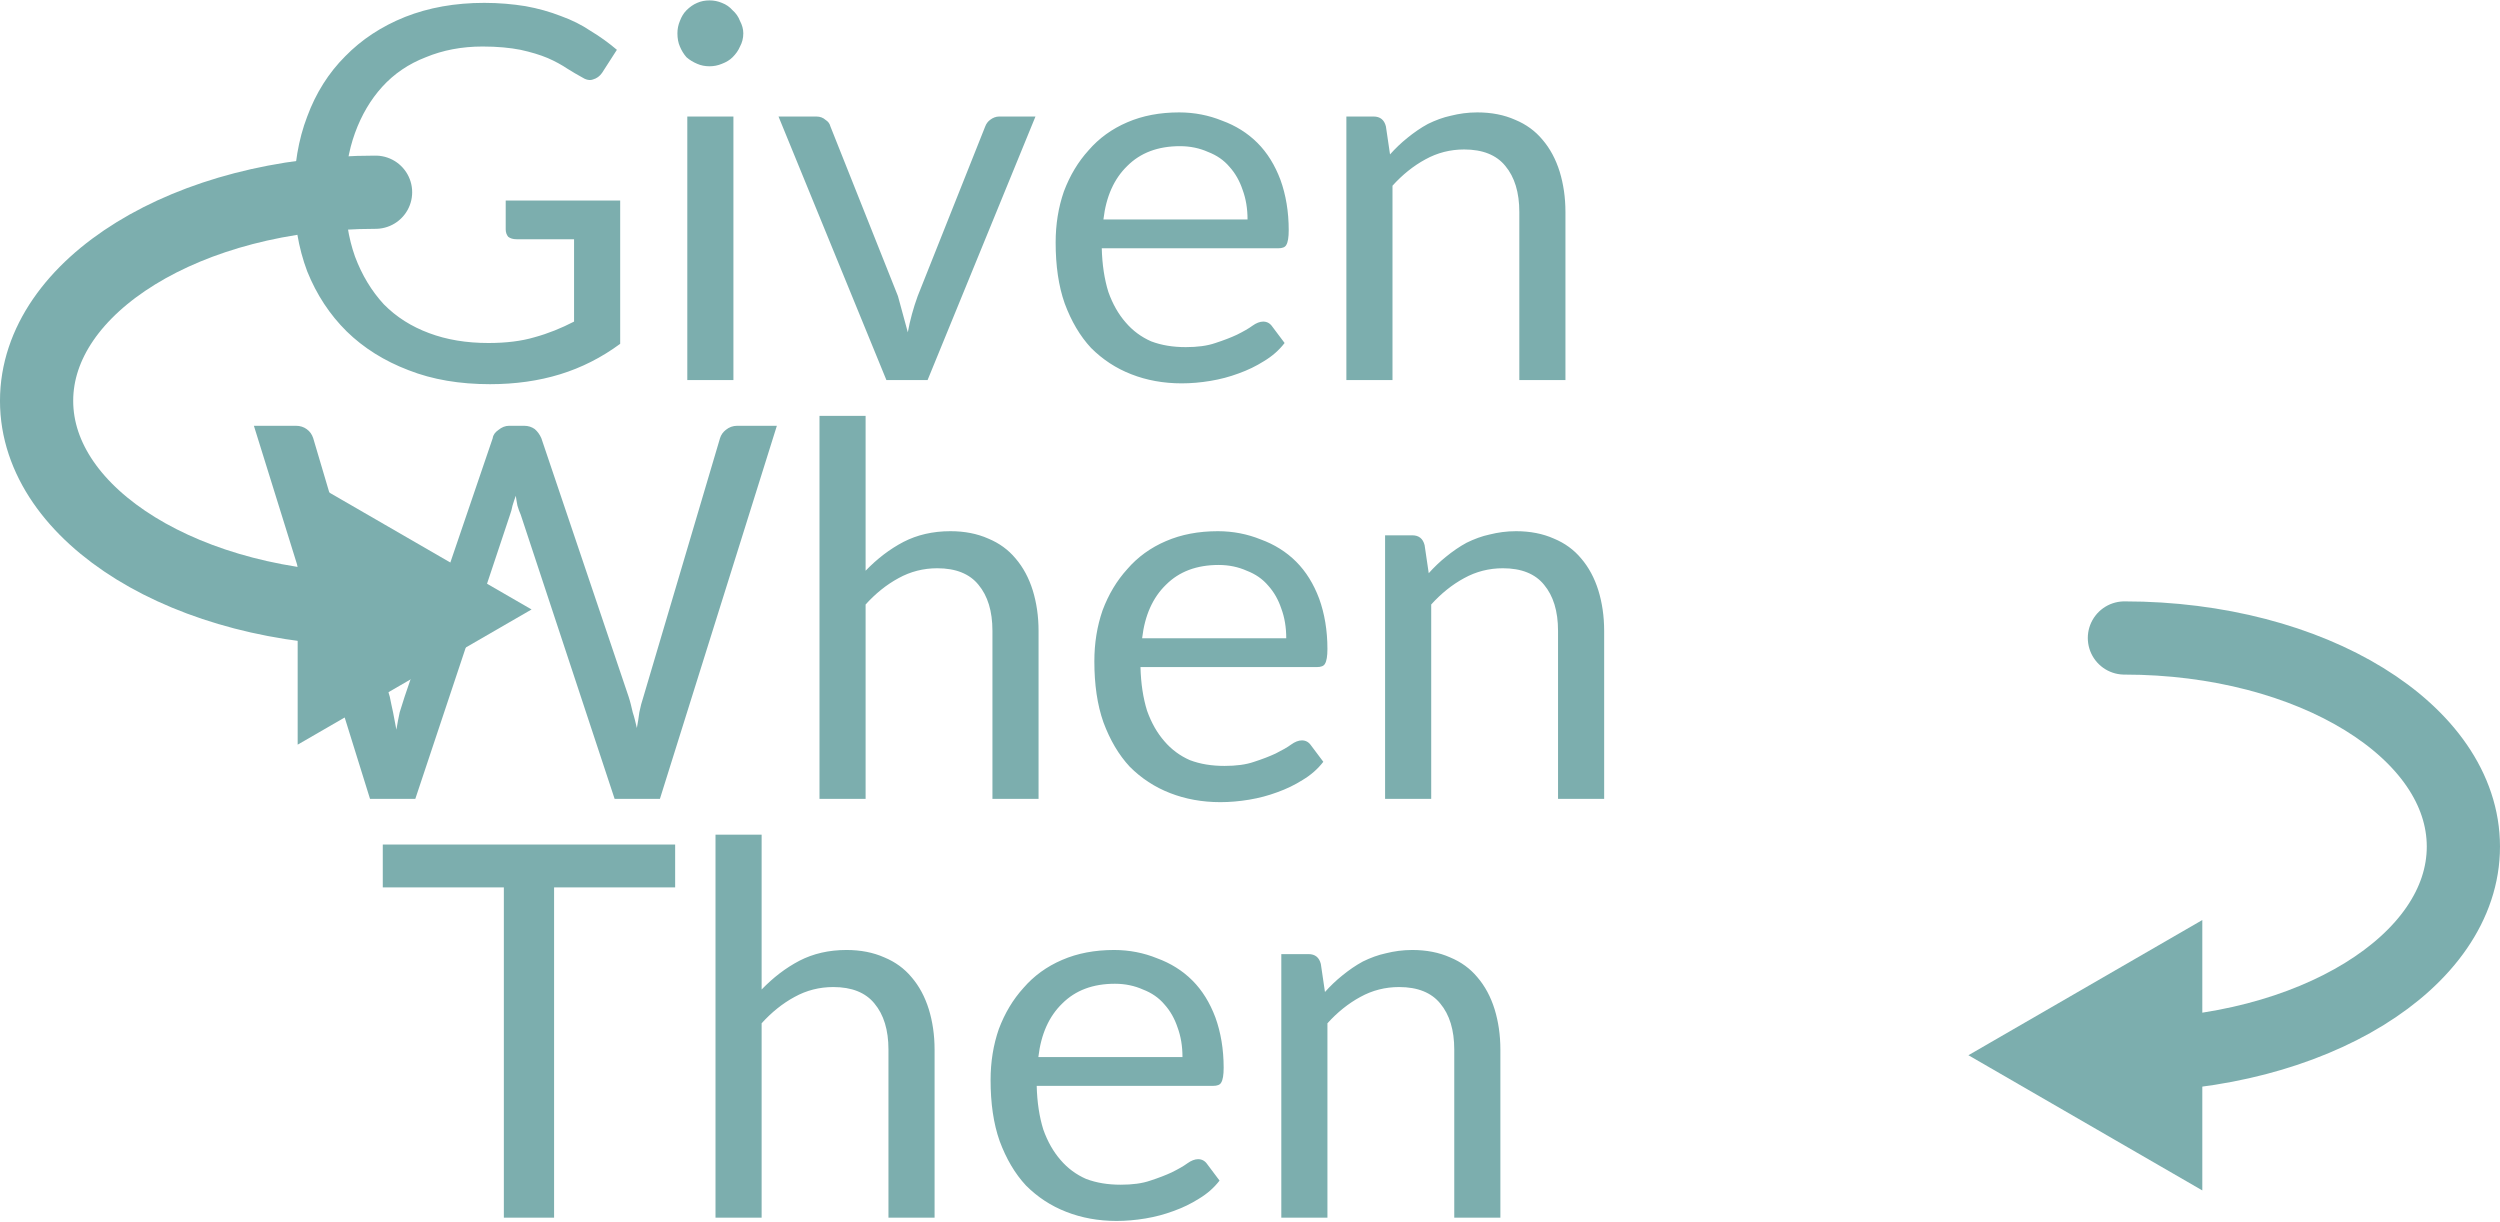
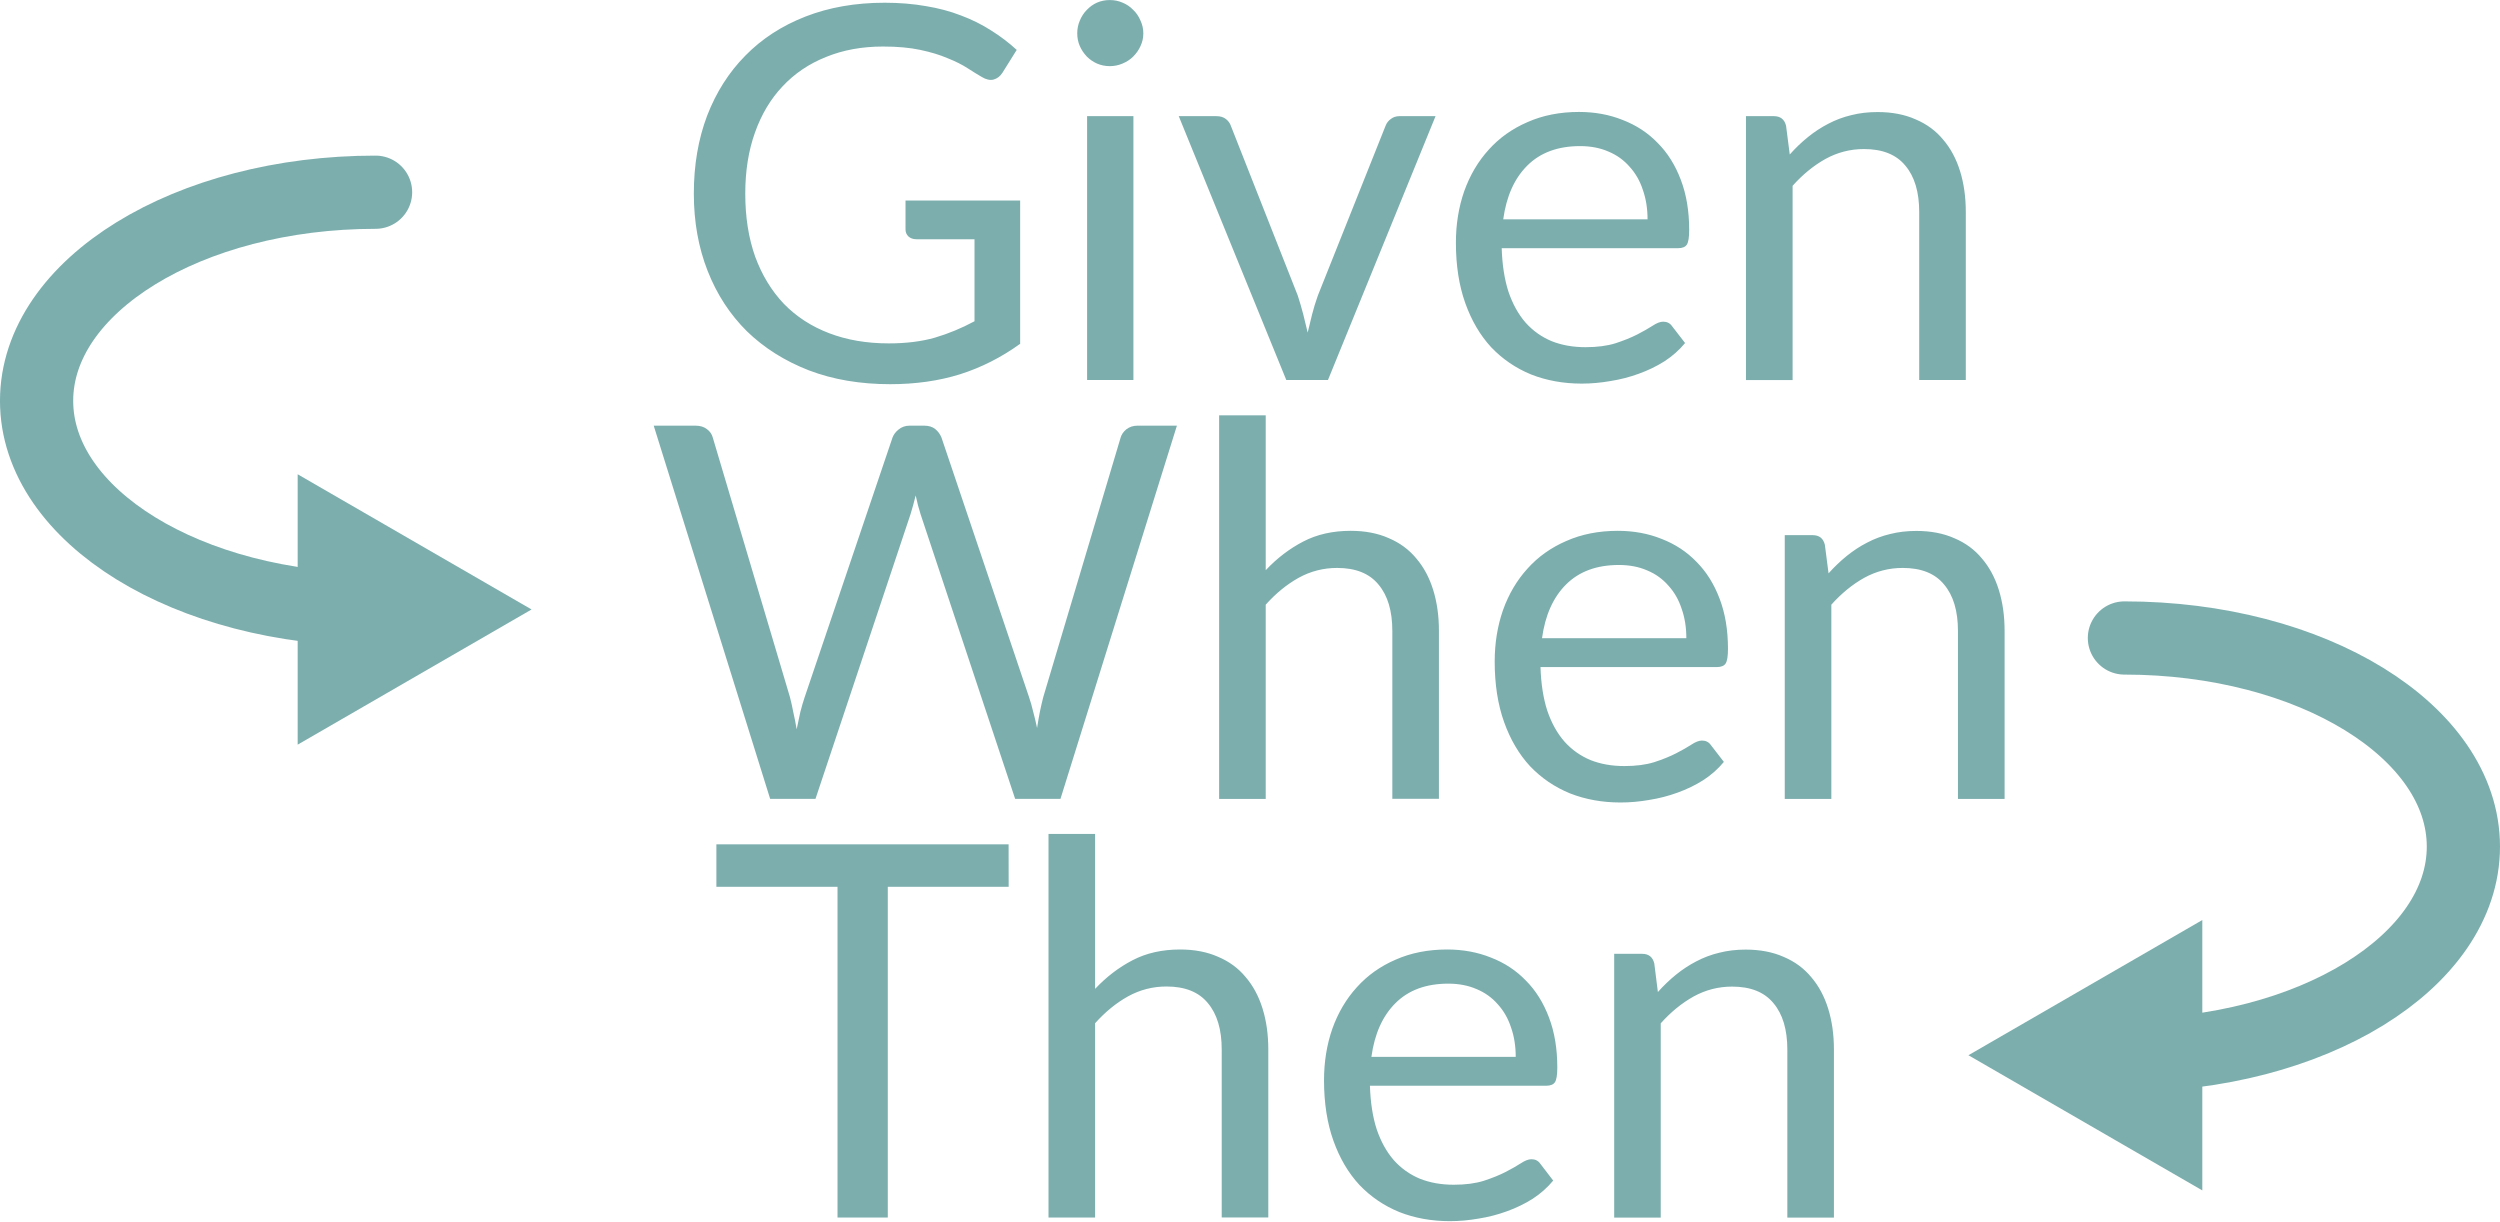
<svg xmlns="http://www.w3.org/2000/svg" width="47.43mm" height="23.168mm" viewBox="0 0 47.43 23.168" version="1.1" id="svg1" xml:space="preserve">
  <defs id="defs1">
    <marker style="overflow:visible" id="marker186" refX="0" refY="0" orient="auto-start-reverse" markerWidth="0.6" markerHeight="0.6" viewBox="0 0 1 1" preserveAspectRatio="xMidYMid">
      <path transform="scale(0.5)" style="fill:context-stroke;fill-rule:evenodd;stroke:context-stroke;stroke-width:1pt" d="M 5.77,0 -2.88,5 V -5 Z" id="path186" />
    </marker>
    <marker style="overflow:visible" id="Triangle" refX="0" refY="0" orient="auto-start-reverse" markerWidth="0.6" markerHeight="0.6" viewBox="0 0 1 1" preserveAspectRatio="xMidYMid">
      <path transform="scale(0.5)" style="fill:context-stroke;fill-rule:evenodd;stroke:context-stroke;stroke-width:1pt" d="M 5.77,0 -2.88,5 V -5 Z" id="path135" />
    </marker>
    <style id="style1">.cls-1,.cls-2{fill:none;stroke:#020202;stroke-miterlimit:10;stroke-width:1.91px;}.cls-1{stroke-linecap:square;}</style>
  </defs>
-   <g id="layer16" transform="translate(-52.53473,-6.840155)">
-     <text xml:space="preserve" style="font-style:normal;font-variant:normal;font-weight:normal;font-stretch:normal;font-size:9.882px;font-family:Lato;-inkscape-font-specification:'Lato, Normal';font-variant-ligatures:normal;font-variant-caps:normal;font-variant-numeric:normal;font-variant-east-asian:normal;text-align:center;writing-mode:lr-tb;direction:ltr;text-anchor:middle;display:inline;fill:#7caeae;fill-opacity:1;stroke:none;stroke-width:4.005;stroke-linecap:round;stroke-opacity:1" x="76.59" y="14.049" id="text65-9">
-       <tspan id="tspan65-5" style="font-style:normal;font-variant:normal;font-weight:normal;font-stretch:normal;font-size:9.882px;font-family:Lato;-inkscape-font-specification:'Lato, Normal';font-variant-ligatures:normal;font-variant-caps:normal;font-variant-numeric:normal;font-variant-east-asian:normal;fill:#7caeae;fill-opacity:1;stroke:none;stroke-width:4.005" x="77.855" y="14.049">Given </tspan>
-     </text>
-     <text xml:space="preserve" style="font-style:normal;font-variant:normal;font-weight:normal;font-stretch:normal;font-size:9.882px;font-family:Lato;-inkscape-font-specification:'Lato, Normal';font-variant-ligatures:normal;font-variant-caps:normal;font-variant-numeric:normal;font-variant-east-asian:normal;text-align:center;writing-mode:lr-tb;direction:ltr;text-anchor:middle;display:inline;fill:#7caeae;fill-opacity:1;stroke:none;stroke-width:4;stroke-linecap:round;stroke-opacity:1" x="76.734" y="21.997" id="text65-5-2">
-       <tspan id="tspan65-8-4" style="font-style:normal;font-variant:normal;font-weight:normal;font-stretch:normal;font-size:9.882px;font-family:Lato;-inkscape-font-specification:'Lato, Normal';font-variant-ligatures:normal;font-variant-caps:normal;font-variant-numeric:normal;font-variant-east-asian:normal;fill:#7caeae;fill-opacity:1;stroke:none;stroke-width:4" x="77.999" y="21.997">When </tspan>
-     </text>
-     <text xml:space="preserve" style="font-style:normal;font-variant:normal;font-weight:normal;font-stretch:normal;font-size:9.882px;font-family:Lato;-inkscape-font-specification:'Lato, Normal';font-variant-ligatures:normal;font-variant-caps:normal;font-variant-numeric:normal;font-variant-east-asian:normal;text-align:center;writing-mode:lr-tb;direction:ltr;text-anchor:middle;display:inline;fill:#7caeae;fill-opacity:1;stroke:none;stroke-width:4;stroke-linecap:round;stroke-opacity:1" x="76.978" y="29.939" id="text66-2">
-       <tspan id="tspan66-3" style="font-style:normal;font-variant:normal;font-weight:normal;font-stretch:normal;font-size:9.882px;font-family:Lato;-inkscape-font-specification:'Lato, Normal';font-variant-ligatures:normal;font-variant-caps:normal;font-variant-numeric:normal;font-variant-east-asian:normal;fill:#7caeae;fill-opacity:1;stroke-width:4" x="76.978" y="29.939">Then</tspan>
-     </text>
-     <path id="path185" style="fill:none;stroke:#7caeae;stroke-width:1.389;stroke-linecap:round;marker-start:url(#Triangle);paint-order:markers fill stroke" d="m 59.66,18.403 c -3.552,0 -6.431,-1.772 -6.431,-3.958 10e-7,-2.186 2.879,-3.958 6.431,-3.958" />
-     <path id="path185-2" style="fill:none;stroke:#7caeae;stroke-width:1.389;stroke-linecap:round;marker-end:url(#marker186);paint-order:markers fill stroke" d="m 92.839,18.944 c 3.552,0 6.431,1.772 6.431,3.958 -10e-7,2.186 -2.879,3.958 -6.431,3.958" />
+   <g id="layer1" transform="translate(-81.3247,-136.8474)">
+     <g id="layer16" transform="translate(28.78998,130.0072)">
+       <path d="m 71.889,10.645 v 2.718 q -0.534,0.385 -1.141,0.578 -0.603,0.188 -1.324,0.188 -0.855,0 -1.542,-0.262 -0.687,-0.267 -1.176,-0.741 -0.484,-0.479 -0.746,-1.146 -0.262,-0.667 -0.262,-1.467 0,-0.81 0.252,-1.477 0.257,-0.667 0.726,-1.141 0.469,-0.479 1.141,-0.741 0.672,-0.262 1.502,-0.262 0.42,0 0.781,0.064 0.361,0.059 0.667,0.178 0.306,0.114 0.568,0.282 0.262,0.163 0.489,0.371 l -0.272,0.435 q -0.064,0.099 -0.168,0.128 -0.099,0.025 -0.222,-0.049 -0.119,-0.069 -0.272,-0.168 -0.153,-0.099 -0.376,-0.188 -0.217,-0.094 -0.519,-0.158 -0.296,-0.064 -0.707,-0.064 -0.598,0 -1.082,0.198 -0.484,0.193 -0.825,0.558 -0.341,0.361 -0.524,0.879 -0.183,0.514 -0.183,1.156 0,0.667 0.188,1.196 0.193,0.524 0.544,0.894 0.356,0.366 0.86,0.558 0.504,0.193 1.131,0.193 0.494,0 0.875,-0.109 0.385,-0.114 0.751,-0.311 v -1.556 h -1.102 q -0.094,0 -0.153,-0.054 -0.054,-0.054 -0.054,-0.133 V 10.645 Z M 74.038,9.044 V 14.049 H 73.159 V 9.044 Z m 0.188,-1.571 q 0,0.128 -0.054,0.242 -0.049,0.109 -0.138,0.198 -0.084,0.084 -0.203,0.133 -0.114,0.049 -0.242,0.049 -0.128,0 -0.242,-0.049 -0.109,-0.049 -0.193,-0.133 -0.084,-0.089 -0.133,-0.198 -0.049,-0.114 -0.049,-0.242 0,-0.128 0.049,-0.242 0.049,-0.119 0.133,-0.203 0.084,-0.089 0.193,-0.138 0.114,-0.049 0.242,-0.049 0.128,0 0.242,0.049 0.119,0.049 0.203,0.138 0.089,0.084 0.138,0.203 0.054,0.114 0.054,0.242 z m 5.544,1.571 -2.041,5.005 H 76.938 L 74.898,9.044 h 0.716 q 0.109,0 0.178,0.054 0.069,0.054 0.094,0.128 l 1.27,3.222 q 0.059,0.183 0.104,0.356 0.044,0.173 0.084,0.346 0.04,-0.173 0.084,-0.346 0.044,-0.173 0.109,-0.356 l 1.285,-3.222 q 0.03,-0.079 0.099,-0.128 0.069,-0.054 0.163,-0.054 z m 4.022,1.957 q 0,-0.306 -0.089,-0.558 -0.084,-0.257 -0.252,-0.44 -0.163,-0.188 -0.4,-0.287 -0.237,-0.104 -0.539,-0.104 -0.632,0 -1.003,0.371 -0.366,0.366 -0.455,1.018 z m 0.712,2.347 q -0.163,0.198 -0.39,0.346 -0.227,0.143 -0.489,0.237 -0.257,0.094 -0.534,0.138 -0.277,0.049 -0.548,0.049 -0.519,0 -0.959,-0.173 -0.435,-0.178 -0.756,-0.514 -0.316,-0.341 -0.494,-0.84 -0.178,-0.499 -0.178,-1.146 0,-0.524 0.158,-0.978 0.163,-0.455 0.464,-0.786 0.301,-0.336 0.736,-0.524 0.435,-0.193 0.978,-0.193 0.45,0 0.83,0.153 0.385,0.148 0.662,0.435 0.282,0.282 0.44,0.702 0.158,0.415 0.158,0.949 0,0.208 -0.044,0.277 -0.044,0.069 -0.168,0.069 H 81.025 q 0.015,0.474 0.128,0.825 0.119,0.351 0.326,0.588 0.208,0.232 0.494,0.351 0.287,0.114 0.642,0.114 0.331,0 0.568,-0.074 0.242,-0.079 0.415,-0.168 0.173,-0.089 0.287,-0.163 0.119,-0.079 0.203,-0.079 0.109,0 0.168,0.084 z m 1.986,-3.577 q 0.163,-0.183 0.346,-0.331 0.183,-0.148 0.385,-0.252 0.208,-0.109 0.435,-0.163 0.232,-0.059 0.499,-0.059 0.41,0 0.721,0.138 0.316,0.133 0.524,0.385 0.212,0.247 0.321,0.598 0.109,0.351 0.109,0.776 v 3.187 h -0.884 v -3.187 q 0,-0.568 -0.262,-0.879 -0.257,-0.316 -0.786,-0.316 -0.39,0 -0.731,0.188 -0.336,0.188 -0.623,0.509 v 3.686 H 85.659 V 9.044 h 0.529 q 0.188,0 0.232,0.183 z" id="text65-9" style="font-size:9.882px;font-family:Lato;-inkscape-font-specification:'Lato, Normal';text-align:center;text-anchor:middle;fill:#7caeae;stroke-width:4.005;stroke-linecap:round" aria-label="Given " />
+       <path d="m 74.863,14.916 -2.209,7.08 h -0.86 l -1.794,-5.4 q -0.025,-0.079 -0.049,-0.168 -0.02,-0.089 -0.044,-0.188 -0.025,0.099 -0.049,0.188 -0.025,0.089 -0.049,0.168 l -1.803,5.4 h -0.86 l -2.209,-7.08 h 0.795 q 0.128,0 0.212,0.064 0.089,0.064 0.114,0.163 l 1.463,4.921 q 0.035,0.133 0.064,0.287 0.035,0.153 0.064,0.326 0.035,-0.173 0.069,-0.326 0.04,-0.158 0.084,-0.287 l 1.665,-4.921 q 0.03,-0.084 0.114,-0.153 0.089,-0.074 0.212,-0.074 h 0.277 q 0.128,0 0.208,0.064 0.079,0.064 0.119,0.163 l 1.66,4.921 q 0.044,0.128 0.079,0.277 0.04,0.148 0.074,0.311 0.025,-0.163 0.054,-0.311 0.03,-0.148 0.064,-0.277 l 1.467,-4.921 q 0.025,-0.089 0.109,-0.158 0.089,-0.069 0.212,-0.069 z m 1.685,2.742 q 0.321,-0.341 0.712,-0.544 0.39,-0.203 0.899,-0.203 0.41,0 0.721,0.138 0.316,0.133 0.524,0.385 0.212,0.247 0.321,0.598 0.109,0.351 0.109,0.776 v 3.187 H 78.95 V 18.81 q 0,-0.568 -0.262,-0.879 -0.257,-0.316 -0.786,-0.316 -0.39,0 -0.731,0.188 -0.336,0.188 -0.623,0.509 v 3.686 h -0.884 v -7.278 h 0.884 z m 7.98,1.29 q 0,-0.306 -0.089,-0.558 -0.084,-0.257 -0.252,-0.44 -0.163,-0.188 -0.4,-0.287 -0.237,-0.104 -0.539,-0.104 -0.632,0 -1.003,0.371 -0.366,0.366 -0.455,1.018 z m 0.712,2.347 q -0.163,0.198 -0.39,0.346 -0.227,0.143 -0.489,0.237 -0.257,0.094 -0.534,0.138 -0.277,0.049 -0.548,0.049 -0.519,0 -0.959,-0.173 -0.435,-0.178 -0.756,-0.514 -0.316,-0.341 -0.494,-0.84 -0.178,-0.499 -0.178,-1.146 0,-0.524 0.158,-0.978 0.163,-0.455 0.464,-0.786 0.301,-0.336 0.736,-0.524 0.435,-0.193 0.978,-0.193 0.45,0 0.83,0.153 0.385,0.148 0.662,0.435 0.282,0.282 0.44,0.702 0.158,0.415 0.158,0.949 0,0.208 -0.044,0.277 -0.044,0.069 -0.168,0.069 h -3.345 q 0.015,0.474 0.128,0.825 0.119,0.351 0.326,0.588 0.208,0.232 0.494,0.351 0.287,0.114 0.642,0.114 0.331,0 0.568,-0.074 0.242,-0.079 0.415,-0.168 0.173,-0.089 0.287,-0.163 0.119,-0.079 0.203,-0.079 0.109,0 0.168,0.084 z m 1.986,-3.577 q 0.163,-0.183 0.346,-0.331 0.183,-0.148 0.385,-0.252 0.208,-0.109 0.435,-0.163 0.232,-0.059 0.499,-0.059 0.41,0 0.721,0.138 0.316,0.133 0.524,0.385 0.212,0.247 0.321,0.598 0.109,0.351 0.109,0.776 v 3.187 H 89.681 V 18.81 q 0,-0.568 -0.262,-0.879 -0.257,-0.316 -0.786,-0.316 -0.39,0 -0.731,0.188 -0.336,0.188 -0.623,0.509 v 3.686 h -0.884 v -5.005 h 0.529 q 0.188,0 0.232,0.183 z" id="text65-5-2" style="font-size:9.882px;font-family:Lato;-inkscape-font-specification:'Lato, Normal';text-align:center;text-anchor:middle;fill:#7caeae;stroke-width:4;stroke-linecap:round" aria-label="When " />
+       <path d="m 71.671,23.664 h -2.293 v 6.275 h -0.954 v -6.275 h -2.298 v -0.805 h 5.544 z m 1.64,1.937 q 0.321,-0.341 0.712,-0.544 0.39,-0.203 0.899,-0.203 0.41,0 0.721,0.138 0.316,0.133 0.524,0.385 0.212,0.247 0.321,0.598 0.109,0.351 0.109,0.776 v 3.187 h -0.884 v -3.187 q 0,-0.568 -0.262,-0.879 -0.257,-0.316 -0.786,-0.316 -0.39,0 -0.731,0.188 -0.336,0.188 -0.623,0.509 v 3.686 h -0.884 v -7.278 h 0.884 z m 7.98,1.29 q 0,-0.306 -0.089,-0.558 -0.084,-0.257 -0.252,-0.44 -0.163,-0.188 -0.4,-0.287 -0.237,-0.104 -0.539,-0.104 -0.632,0 -1.003,0.371 -0.366,0.366 -0.455,1.018 z m 0.711,2.347 q -0.163,0.198 -0.39,0.346 -0.227,0.143 -0.489,0.237 -0.257,0.094 -0.534,0.138 -0.277,0.049 -0.548,0.049 -0.519,0 -0.959,-0.173 -0.435,-0.178 -0.756,-0.514 -0.316,-0.341 -0.494,-0.84 -0.178,-0.499 -0.178,-1.146 0,-0.524 0.158,-0.978 0.163,-0.455 0.464,-0.786 0.301,-0.336 0.736,-0.524 0.435,-0.193 0.978,-0.193 0.45,0 0.83,0.153 0.385,0.148 0.662,0.435 0.282,0.282 0.44,0.702 0.158,0.415 0.158,0.949 0,0.208 -0.044,0.277 -0.044,0.069 -0.168,0.069 H 78.525 q 0.015,0.474 0.128,0.825 0.119,0.351 0.326,0.588 0.208,0.232 0.494,0.351 0.287,0.114 0.642,0.114 0.331,0 0.568,-0.074 0.242,-0.079 0.415,-0.168 0.173,-0.089 0.287,-0.163 0.119,-0.079 0.203,-0.079 0.109,0 0.168,0.084 z m 1.986,-3.577 q 0.163,-0.183 0.346,-0.331 0.183,-0.148 0.385,-0.252 0.208,-0.109 0.435,-0.163 0.232,-0.059 0.499,-0.059 0.41,0 0.721,0.138 0.316,0.133 0.524,0.385 0.212,0.247 0.321,0.598 0.109,0.351 0.109,0.776 v 3.187 h -0.884 v -3.187 q 0,-0.568 -0.262,-0.879 -0.257,-0.316 -0.786,-0.316 -0.39,0 -0.731,0.188 -0.336,0.188 -0.623,0.509 v 3.686 H 83.159 v -5.005 h 0.529 q 0.188,0 0.232,0.183 z" id="text66-2" style="font-size:9.882px;font-family:Lato;-inkscape-font-specification:'Lato, Normal';text-align:center;text-anchor:middle;fill:#7caeae;stroke-width:4;stroke-linecap:round" aria-label="Then" />
+       <path id="path185" style="fill:none;stroke:#7caeae;stroke-width:1.389;stroke-linecap:round;marker-start:url(#Triangle);paint-order:markers fill stroke" d="m 59.66,18.403 c -3.552,0 -6.431,-1.772 -6.431,-3.958 10e-7,-2.186 2.879,-3.958 6.431,-3.958" />
+       <path id="path185-2" style="fill:none;stroke:#7caeae;stroke-width:1.389;stroke-linecap:round;marker-end:url(#marker186);paint-order:markers fill stroke" d="m 92.839,18.944 c 3.552,0 6.431,1.772 6.431,3.958 -10e-7,2.186 -2.879,3.958 -6.431,3.958" />
+     </g>
  </g>
</svg>
